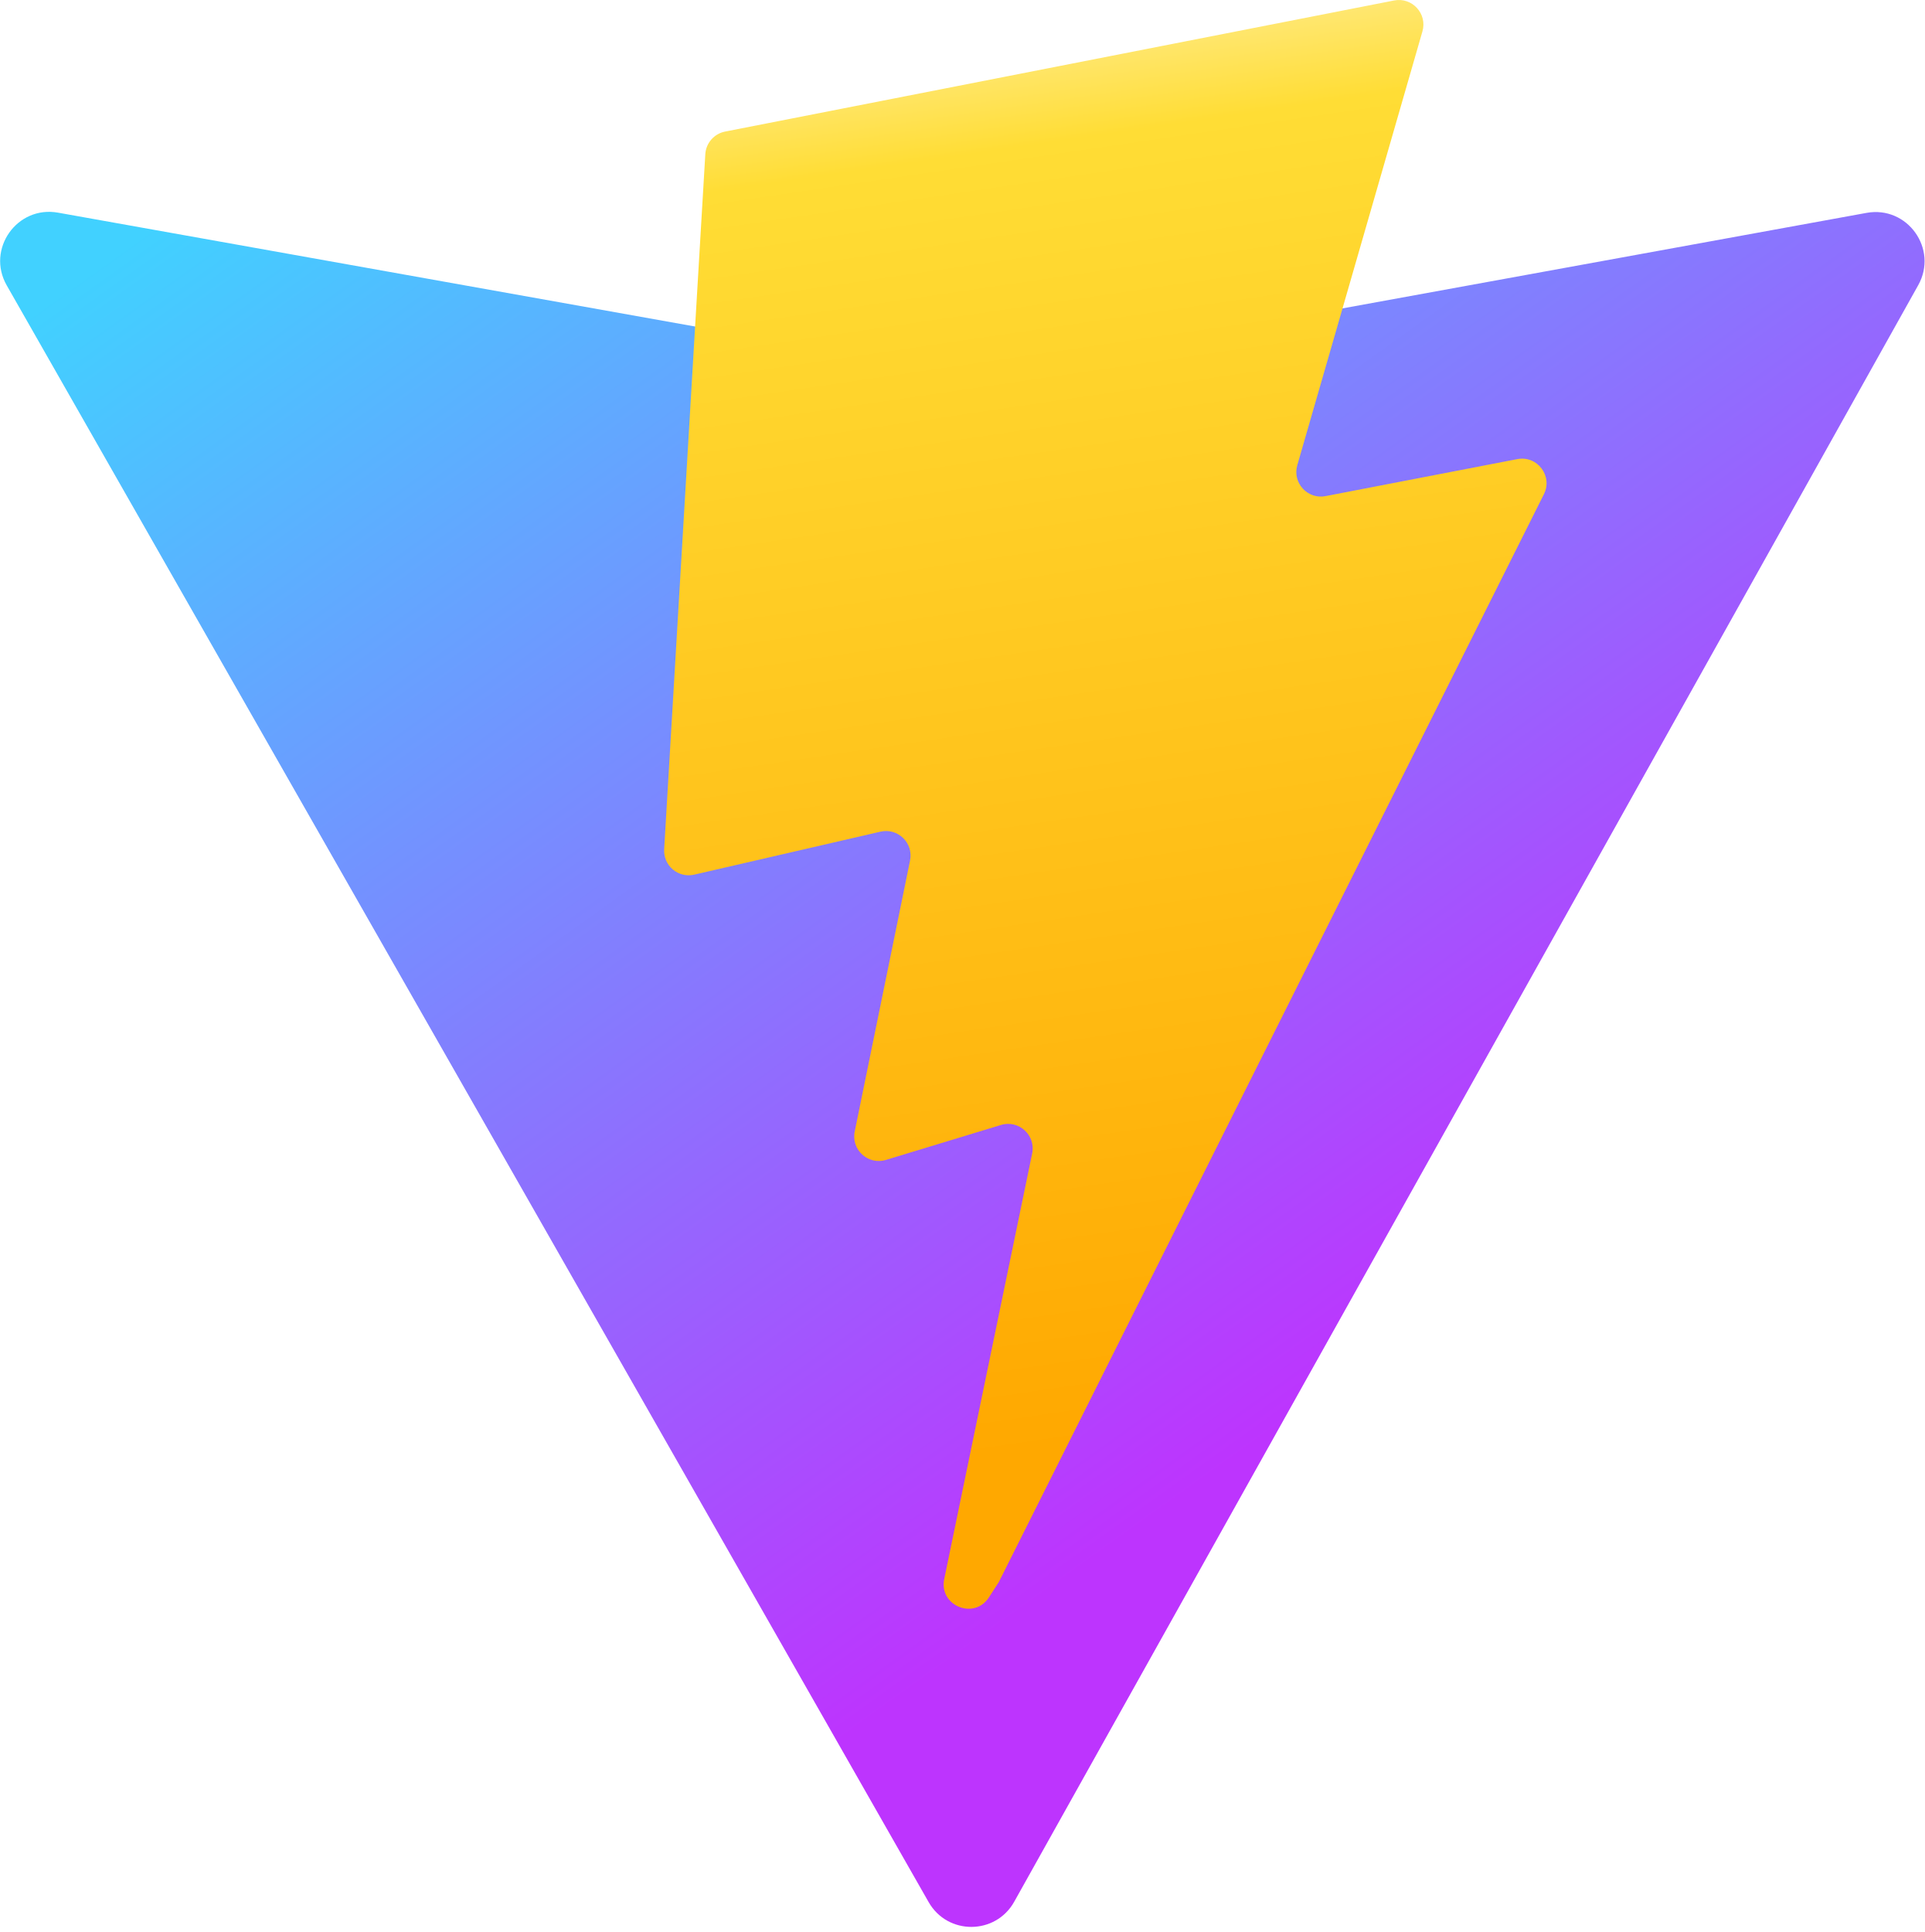
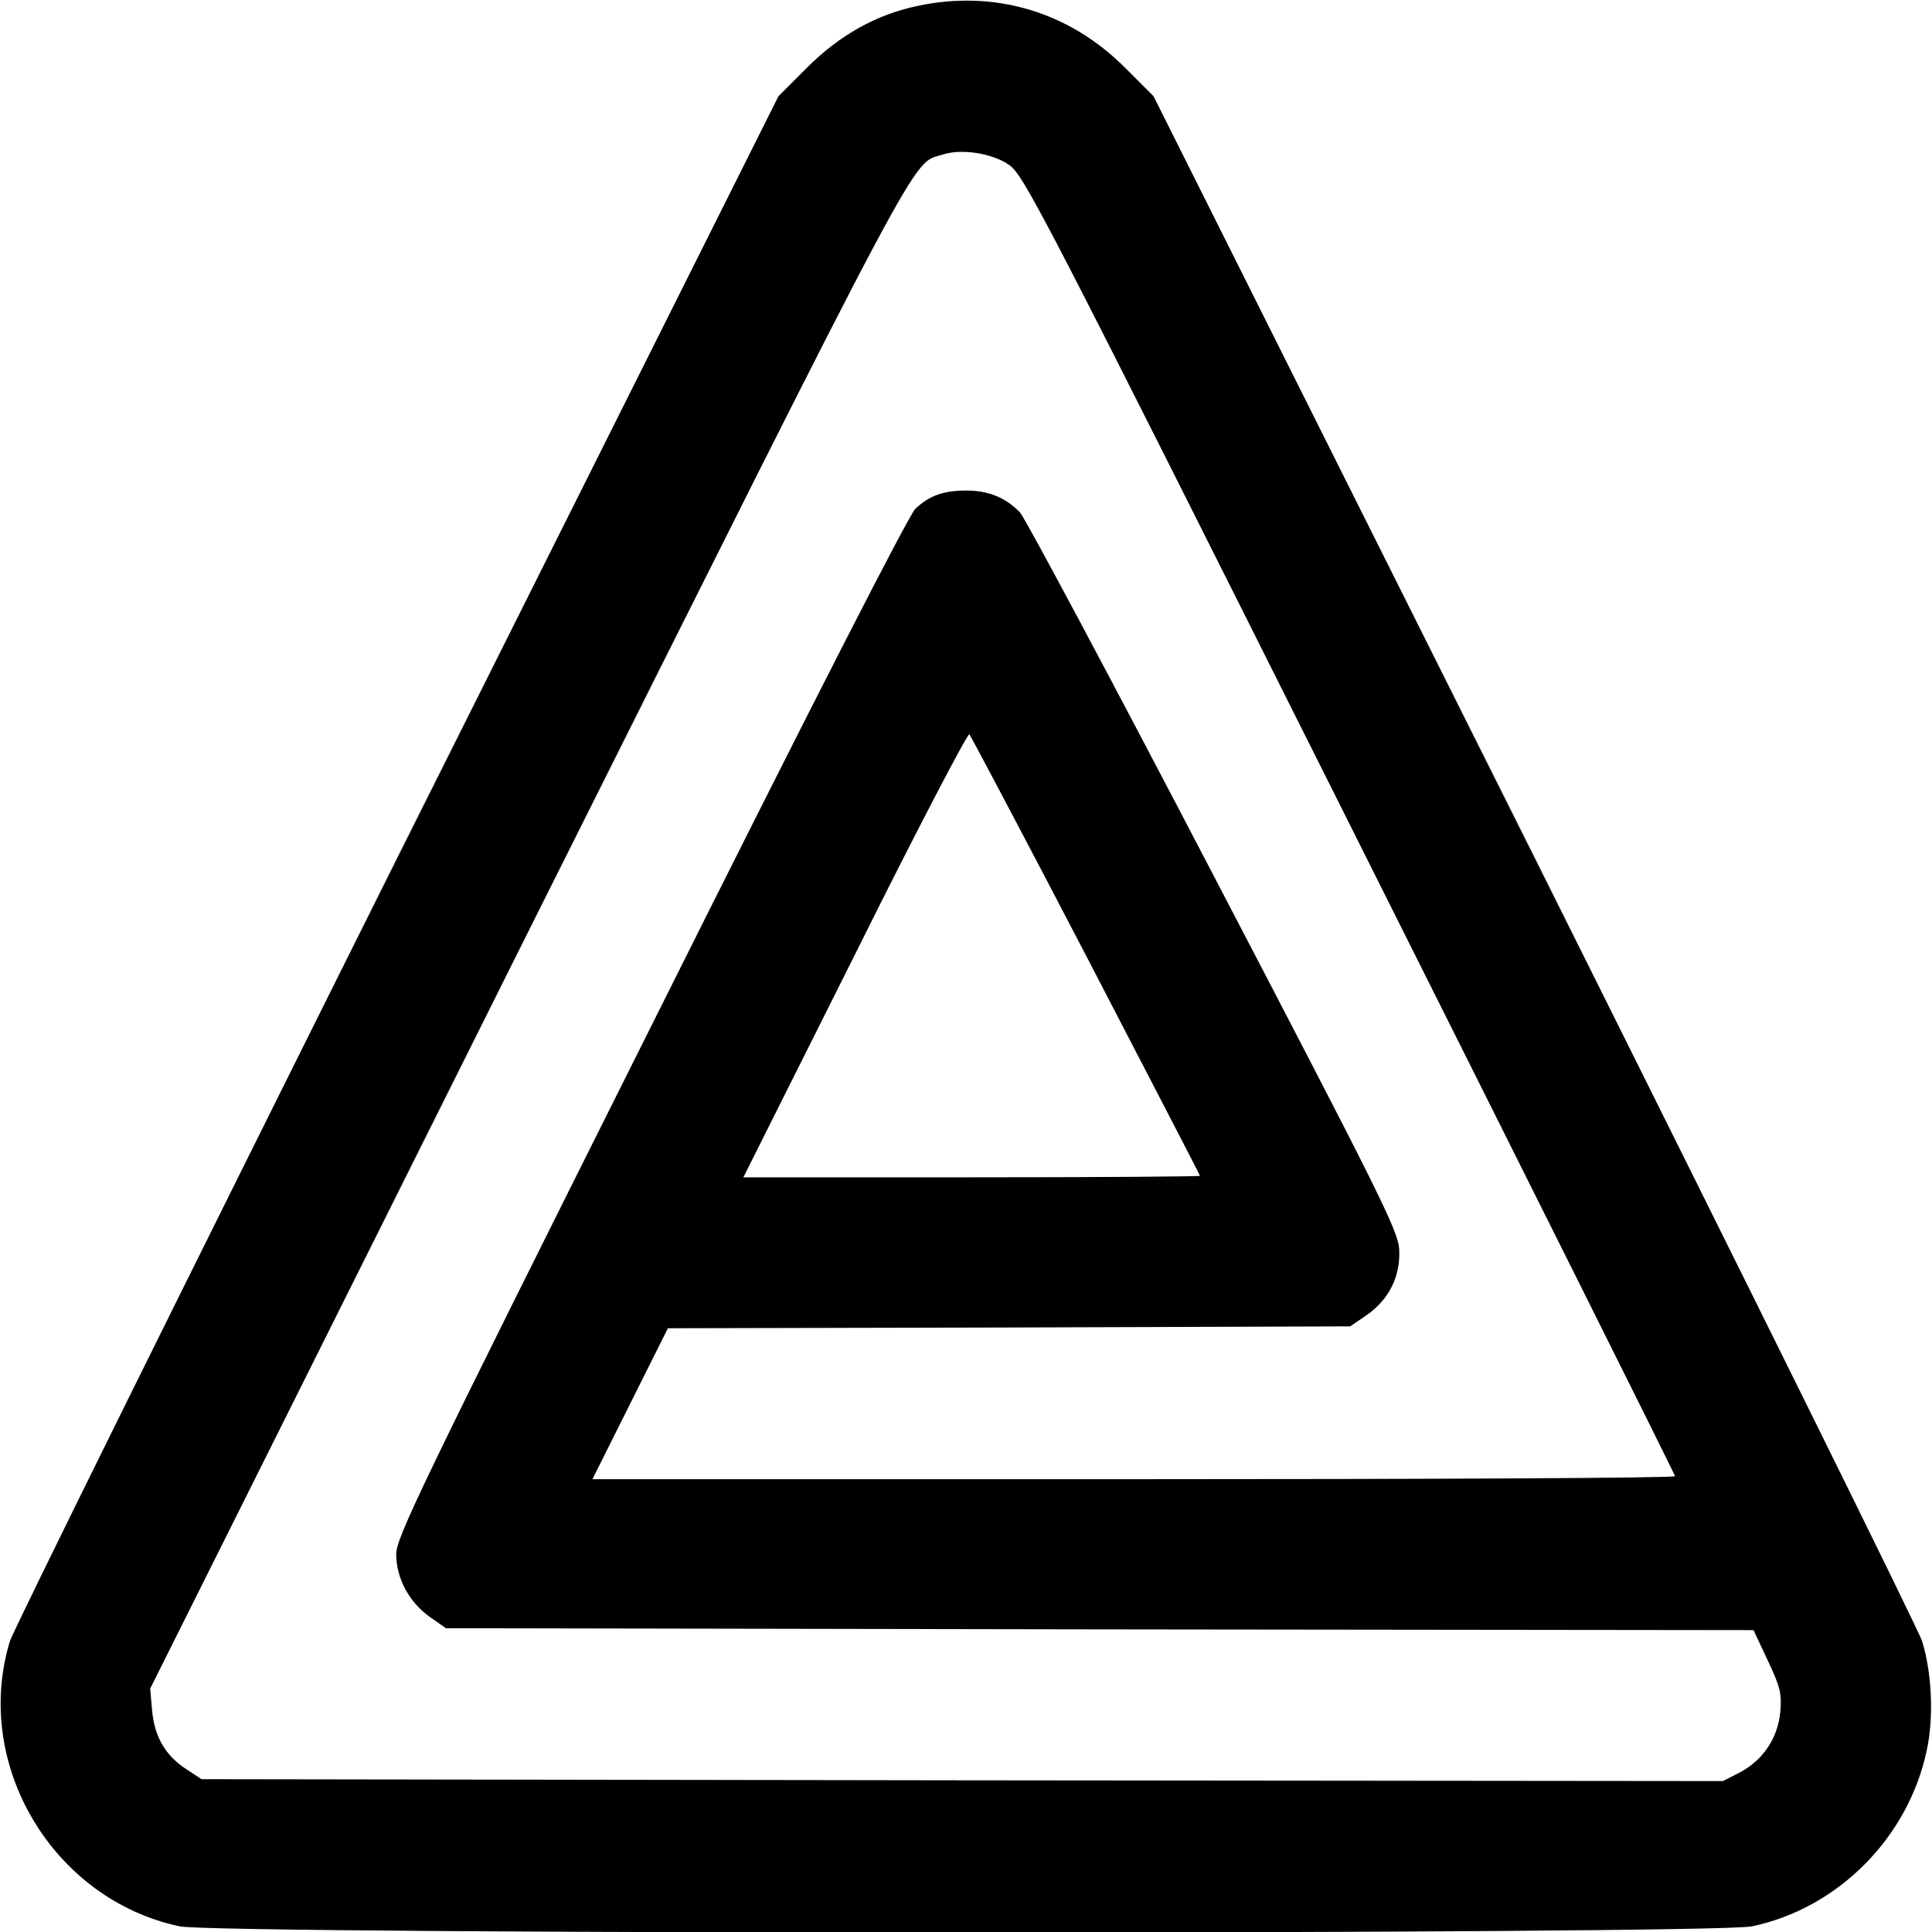
- <svg xmlns="http://www.w3.org/2000/svg" aria-hidden="true" role="img" class="iconify iconify--logos" width="31.88" height="32" preserveAspectRatio="xMidYMid meet" viewBox="0 0 256 257">
-   <defs>
-     <linearGradient id="IconifyId1813088fe1fbc01fb466" x1="-.828%" x2="57.636%" y1="7.652%" y2="78.411%">
-       <stop offset="0%" stop-color="#41D1FF" />
-       <stop offset="100%" stop-color="#BD34FE" />
-     </linearGradient>
-     <linearGradient id="IconifyId1813088fe1fbc01fb467" x1="43.376%" x2="50.316%" y1="2.242%" y2="89.03%">
-       <stop offset="0%" stop-color="#FFEA83" />
-       <stop offset="8.333%" stop-color="#FFDD35" />
-       <stop offset="100%" stop-color="#FFA800" />
-     </linearGradient>
-   </defs>
-   <path fill="url(#IconifyId1813088fe1fbc01fb466)" d="M255.153 37.938L134.897 252.976c-2.483 4.44-8.862 4.466-11.382.048L.875 37.958c-2.746-4.814 1.371-10.646 6.827-9.67l120.385 21.517a6.537 6.537 0 0 0 2.322-.004l117.867-21.483c5.438-.991 9.574 4.796 6.877 9.62Z" />
-   <path fill="url(#IconifyId1813088fe1fbc01fb467)" d="M185.432.063L96.44 17.501a3.268 3.268 0 0 0-2.634 3.014l-5.474 92.456a3.268 3.268 0 0 0 3.997 3.378l24.777-5.718c2.318-.535 4.413 1.507 3.936 3.838l-7.361 36.047c-.495 2.426 1.782 4.5 4.151 3.78l15.304-4.649c2.372-.72 4.652 1.36 4.15 3.788l-11.698 56.621c-.732 3.542 3.979 5.473 5.943 2.437l1.313-2.028l72.516-144.72c1.215-2.423-.88-5.186-3.54-4.672l-25.505 4.922c-2.396.462-4.435-1.77-3.759-4.114l16.646-57.705c.677-2.35-1.37-4.583-3.769-4.113Z" />
+ <svg xmlns="http://www.w3.org/2000/svg" version="1.0" width="512pt" height="512pt" viewBox="0 0 512 512" preserveAspectRatio="xMidYMid meet">
+   <g transform="translate(0,512) scale(0.1,-0.1)" fill="#000000" stroke="none">
+     <path d="M2430 5104 c-108 -23 -205 -77 -291 -163 l-76 -76 -1011 -2020 c-555 -1112 -1017 -2045 -1026 -2075 -99 -327 115 -684 450 -755 103 -22 4064 -22 4167 0 228 48 414 235 463 466 19 86 14 205 -12 289 -9 30 -471 963 -1026 2075 l-1011 2020 -76 76 c-149 149 -347 207 -551 163z m244 -421 c39 -26 88 -121 903 -1748 474 -946 862 -1723 862 -1727 1 -5 -645 -8 -1434 -8 l-1435 0 100 200 100 200 904 2 904 3 44 30 c60 42 90 104 86 175 -4 50 -48 139 -492 990 -268 514 -499 947 -513 962 -37 39 -84 58 -141 58 -62 0 -98 -13 -136 -48 -18 -18 -262 -494 -702 -1375 -613 -1225 -674 -1352 -674 -1396 0 -63 34 -127 89 -166 l43 -30 1732 -3 1733 -2 38 -81 c33 -70 37 -87 33 -135 -6 -69 -45 -128 -107 -161 l-45 -23 -2016 2 -2016 3 -41 27 c-55 36 -84 86 -90 156 l-5 57 1000 2002 c1066 2130 1016 2037 1099 2063 50 17 133 4 177 -27z m205 -2097 c165 -318 301 -580 301 -582 0 -2 -272 -4 -605 -4 l-605 0 296 591 c162 326 299 588 303 583 4 -5 144 -269 310 -588z" />
+   </g>
</svg>
